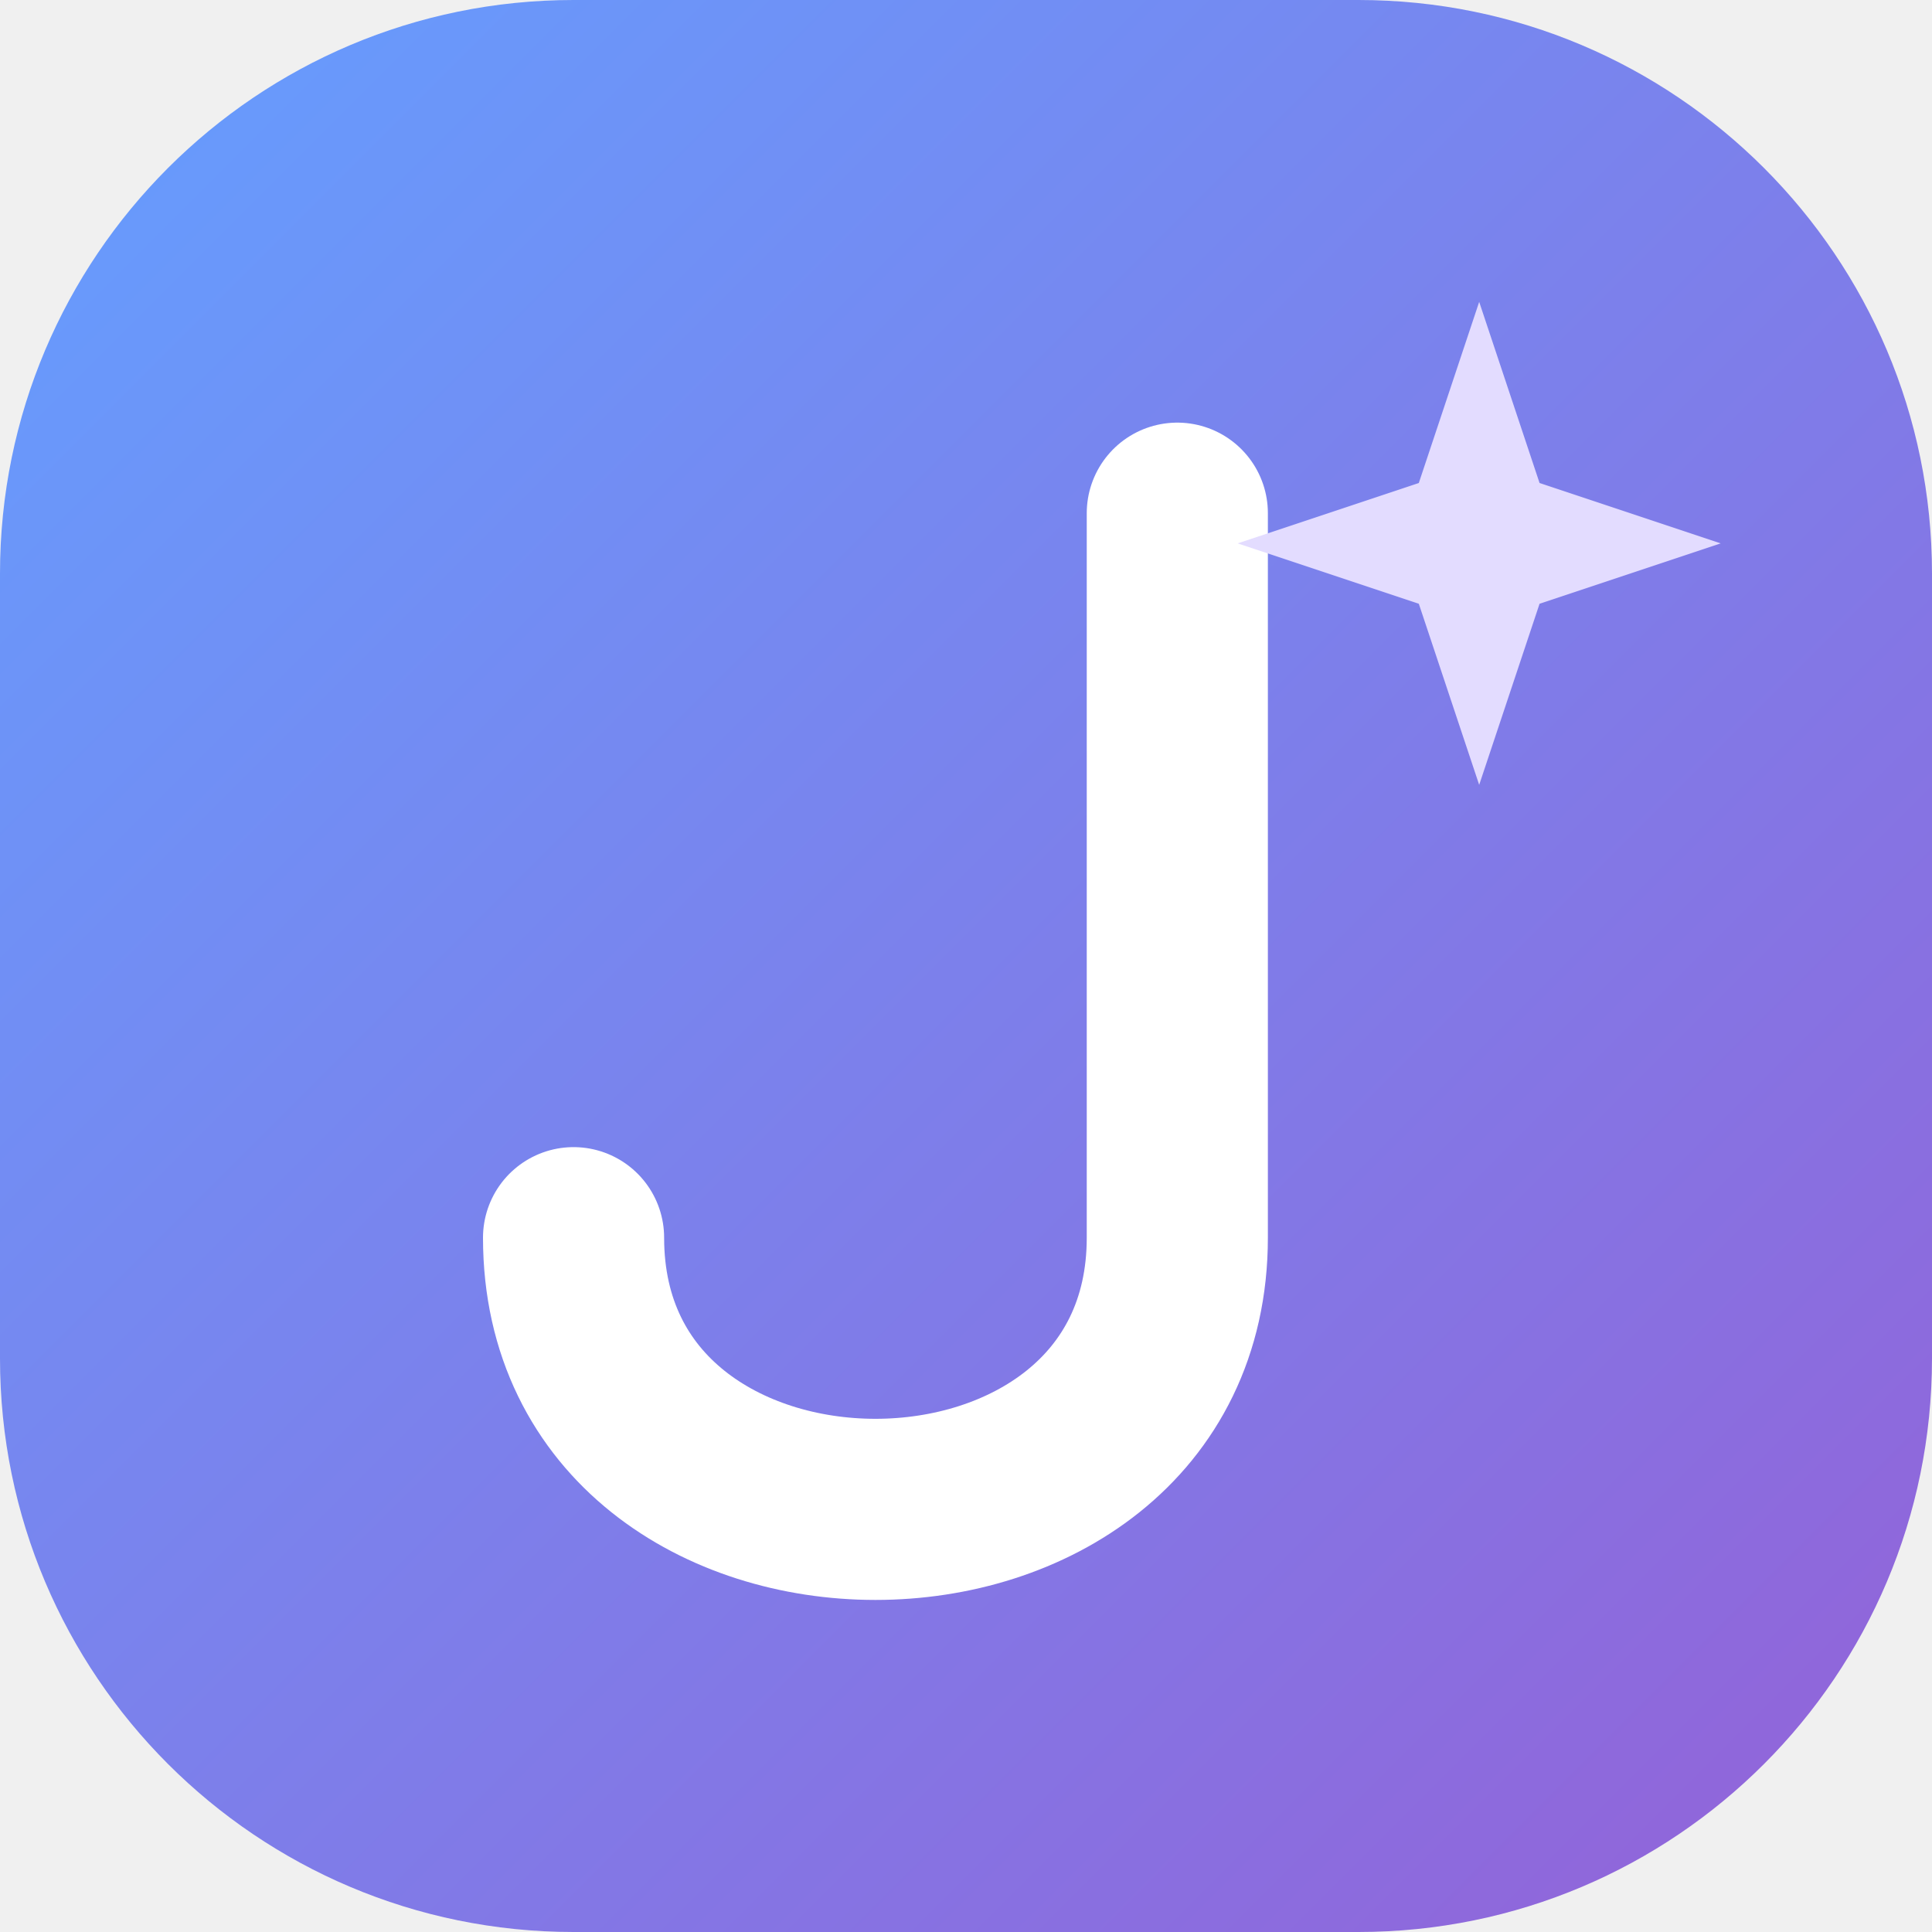
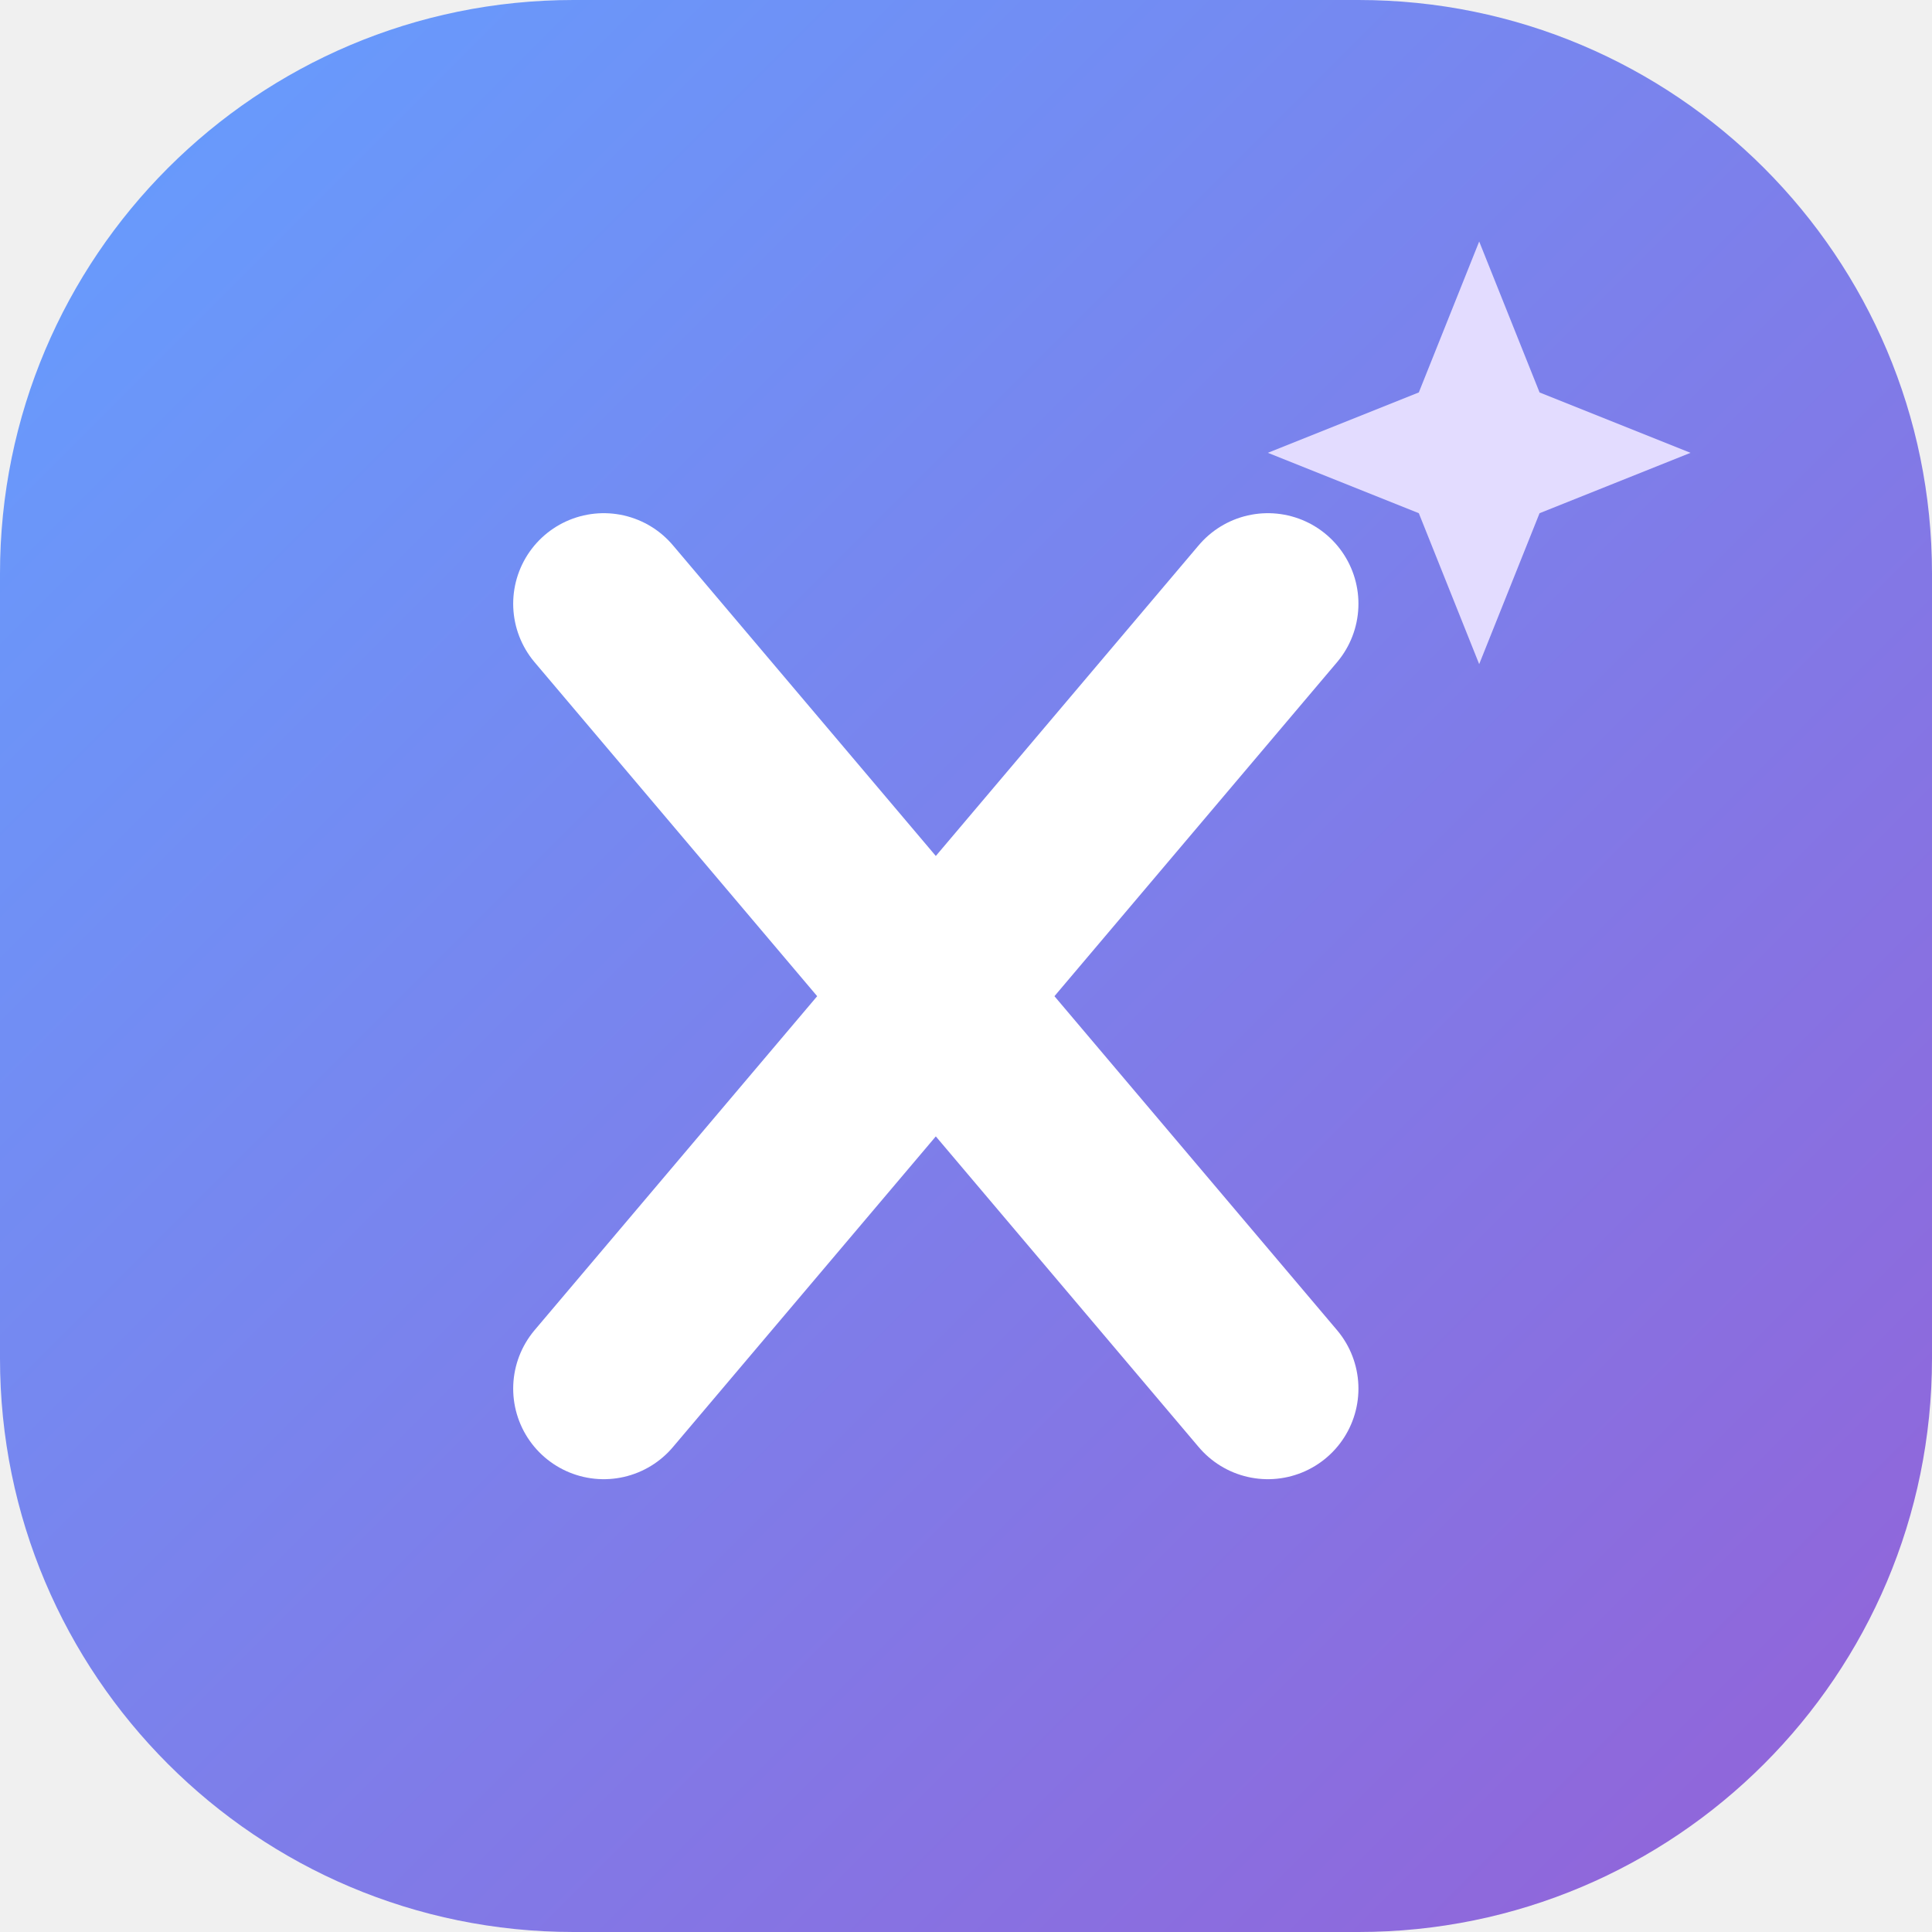
<svg xmlns="http://www.w3.org/2000/svg" viewBox="0 0 64 64">
  <defs>
    <linearGradient id="g" x2="1" y2="1">
      <stop stop-color="#649fff" />
      <stop offset="1" stop-color="#9461d7" />
    </linearGradient>
  </defs>
  <rect width="64" height="64" rx="19" fill="url(#g)" />
-   <path d="M39 17v24c0 12-20 12-20 0" fill="none" stroke="#fff" stroke-width="6" stroke-linecap="round" />
-   <path d="m49 10 2 6 6 2-6 2-2 6-2-6-6-2 6-2Z" fill="#e3dcff" />
+   <path d="m20 20 22 26m0-26L20 46" fill="none" stroke="#fff" stroke-width="6" stroke-linecap="round" />
+   <path d="m49 8 2 5 5 2-5 2-2 5-2-5-5-2 5-2Z" fill="#e3dcff" />
</svg>
